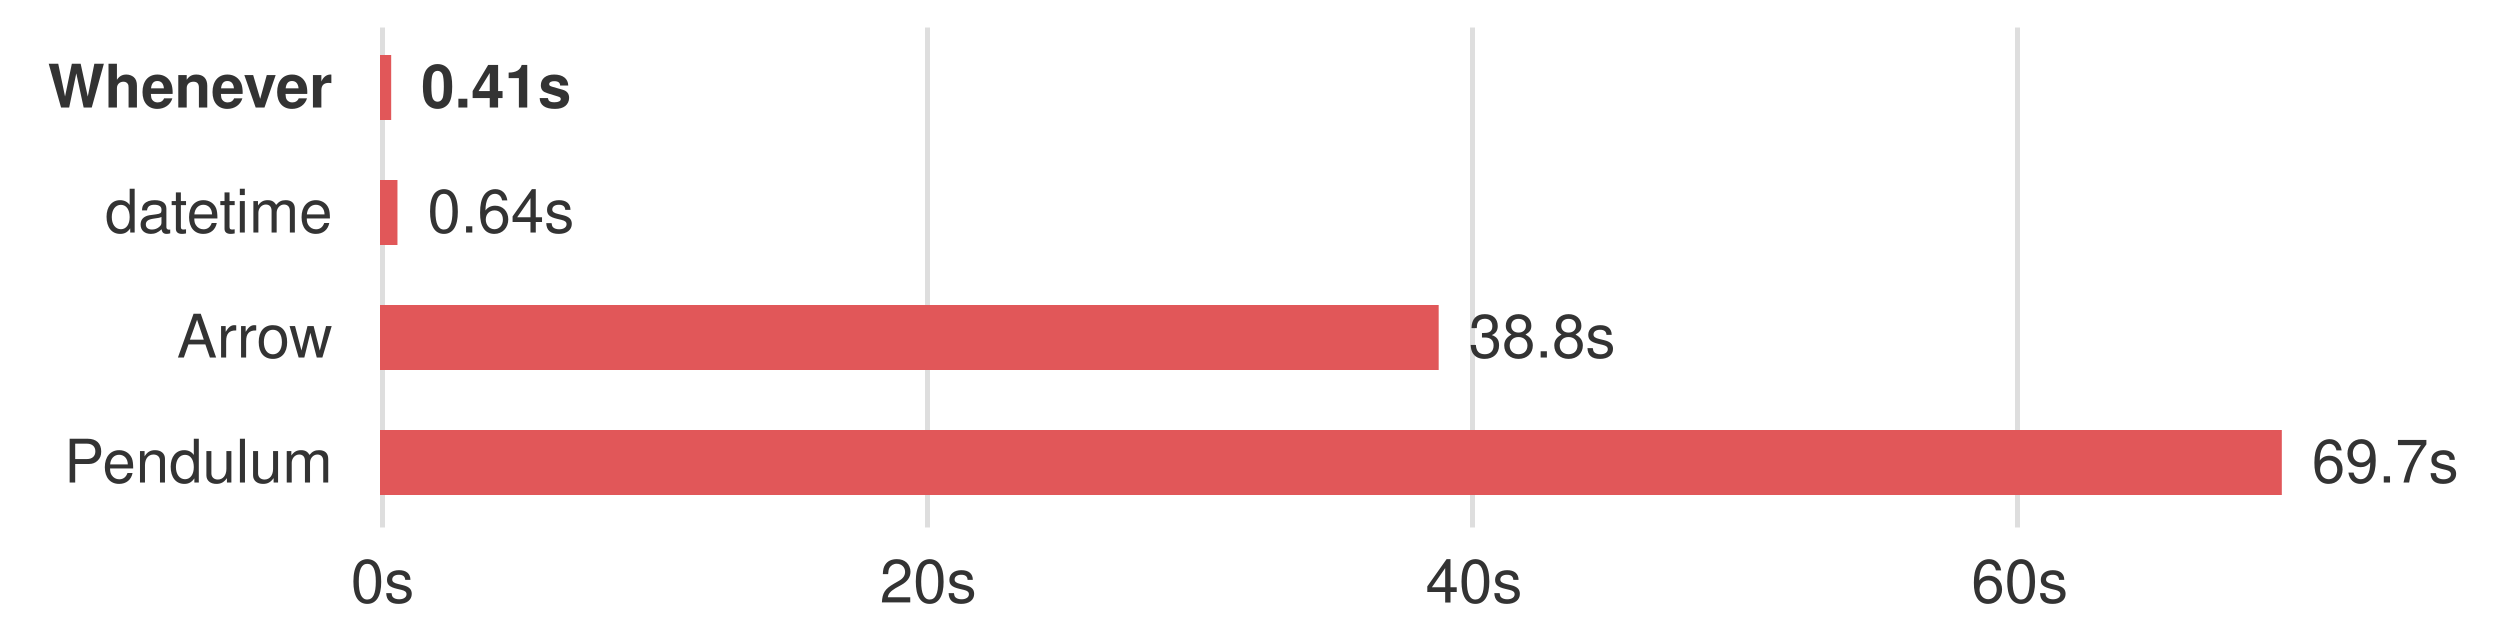
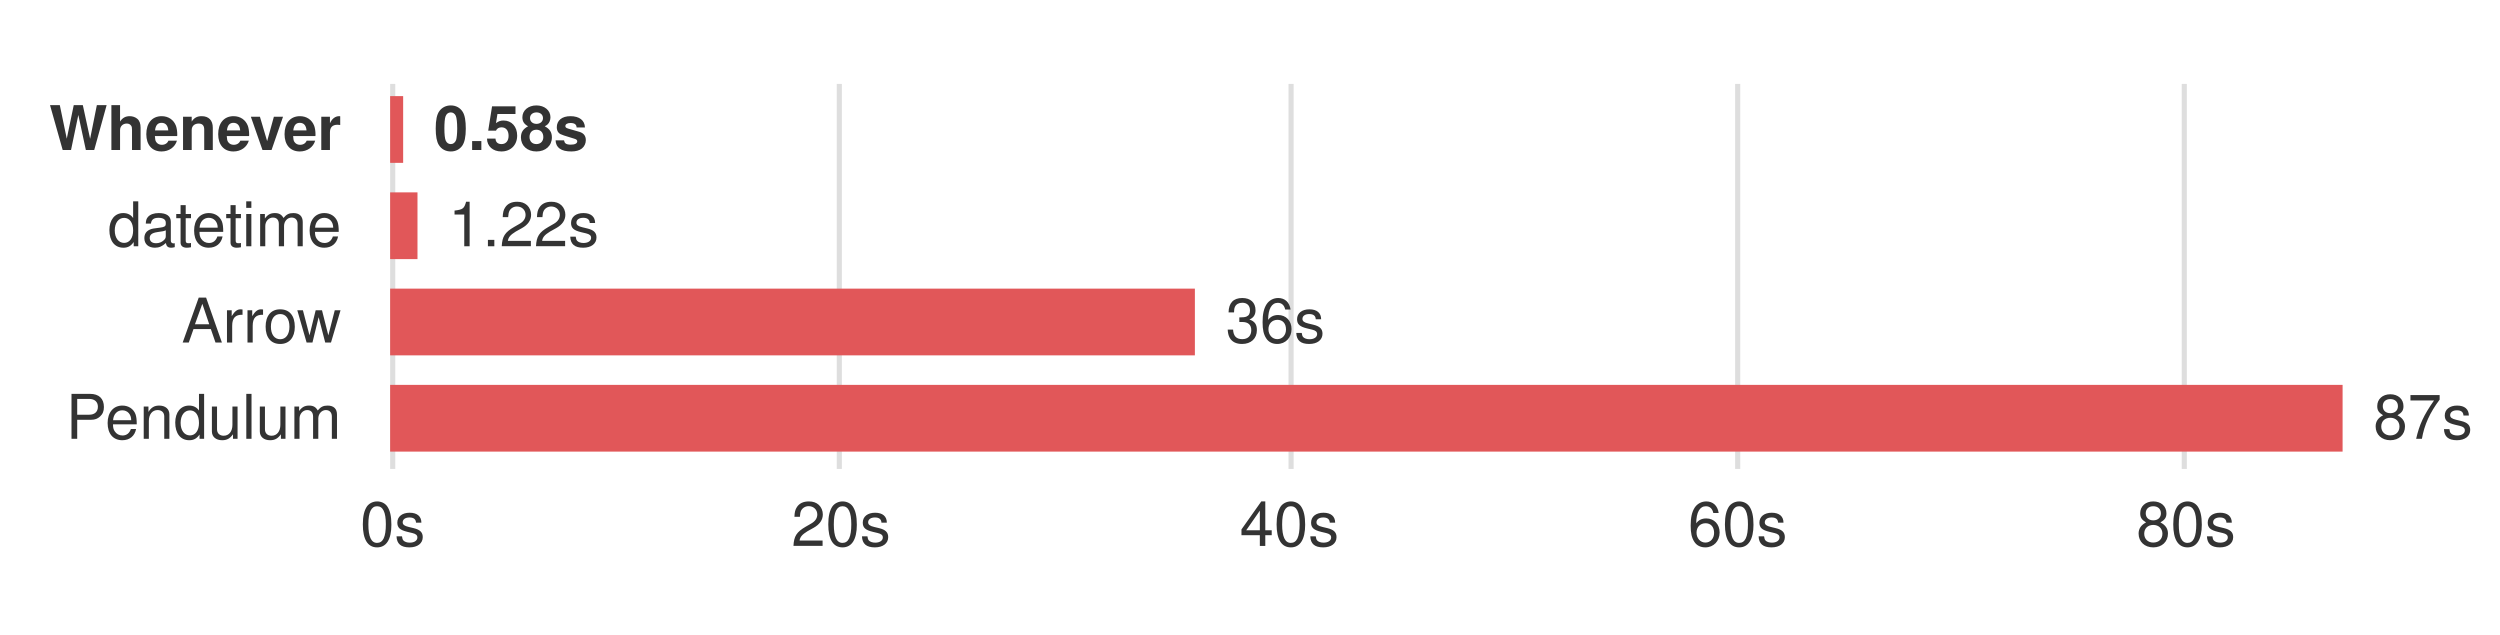
- <svg xmlns="http://www.w3.org/2000/svg" version="1.1" class="marks" width="500" height="127" viewBox="0 0 500 127">
+ <svg xmlns="http://www.w3.org/2000/svg" version="1.1" class="marks" width="500" height="127" viewBox="0 0 487 102">
  <g fill="none" stroke-miterlimit="10" transform="translate(76,5)">
    <g class="mark-group role-frame root" role="graphics-object" aria-roledescription="group mark container">
      <g transform="translate(0,0)">
-         <path class="background" aria-hidden="true" d="M0,0h382v100h-382Z" />
+         <path class="background" aria-hidden="true" d="M0,0h393v75h-393Z" />
        <g>
          <g class="mark-group role-axis" aria-hidden="true">
-             <g transform="translate(0.5,100.5)">
+             <g transform="translate(0.5,75.5)">
              <path class="background" aria-hidden="true" d="M0,0h0v0h0Z" pointer-events="none" />
              <g>
                <g class="mark-rule role-axis-grid" pointer-events="none">
-                   <line transform="translate(0,0)" x2="0" y2="-100" stroke="rgba(127,127,127,0.25)" stroke-width="1" opacity="1" />
-                   <line transform="translate(109,0)" x2="0" y2="-100" stroke="rgba(127,127,127,0.25)" stroke-width="1" opacity="1" />
-                   <line transform="translate(218,0)" x2="0" y2="-100" stroke="rgba(127,127,127,0.25)" stroke-width="1" opacity="1" />
-                   <line transform="translate(327,0)" x2="0" y2="-100" stroke="rgba(127,127,127,0.25)" stroke-width="1" opacity="1" />
+                   <line transform="translate(0,0)" x2="0" y2="-75" stroke="rgba(127,127,127,0.25)" stroke-width="1" opacity="1" />
+                   <line transform="translate(87,0)" x2="0" y2="-75" stroke="rgba(127,127,127,0.25)" stroke-width="1" opacity="1" />
+                   <line transform="translate(175,0)" x2="0" y2="-75" stroke="rgba(127,127,127,0.25)" stroke-width="1" opacity="1" />
+                   <line transform="translate(262,0)" x2="0" y2="-75" stroke="rgba(127,127,127,0.25)" stroke-width="1" opacity="1" />
+                   <line transform="translate(349,0)" x2="0" y2="-75" stroke="rgba(127,127,127,0.25)" stroke-width="1" opacity="1" />
                </g>
              </g>
              <path class="foreground" aria-hidden="true" d="" pointer-events="none" display="none" />
            </g>
          </g>
-           <g class="mark-group role-axis" role="graphics-symbol" aria-roledescription="axis" aria-label="X-axis for a linear scale with values from 0 to 70">
-             <g transform="translate(0.5,100.5)">
+           <g class="mark-group role-axis" role="graphics-symbol" aria-roledescription="axis" aria-label="X-axis for a linear scale with values from 0 to 90">
+             <g transform="translate(0.5,75.5)">
              <path class="background" aria-hidden="true" d="M0,0h0v0h0Z" pointer-events="none" />
              <g>
                <g class="mark-rule role-axis-tick" pointer-events="none">
                  <line transform="translate(0,0)" x2="0" y2="0" stroke="rgba(127,127,127,0.25)" stroke-width="1" opacity="1" />
-                   <line transform="translate(109,0)" x2="0" y2="0" stroke="rgba(127,127,127,0.25)" stroke-width="1" opacity="1" />
-                   <line transform="translate(218,0)" x2="0" y2="0" stroke="rgba(127,127,127,0.25)" stroke-width="1" opacity="1" />
-                   <line transform="translate(327,0)" x2="0" y2="0" stroke="rgba(127,127,127,0.25)" stroke-width="1" opacity="1" />
+                   <line transform="translate(87,0)" x2="0" y2="0" stroke="rgba(127,127,127,0.25)" stroke-width="1" opacity="1" />
+                   <line transform="translate(175,0)" x2="0" y2="0" stroke="rgba(127,127,127,0.25)" stroke-width="1" opacity="1" />
+                   <line transform="translate(262,0)" x2="0" y2="0" stroke="rgba(127,127,127,0.25)" stroke-width="1" opacity="1" />
+                   <line transform="translate(349,0)" x2="0" y2="0" stroke="rgba(127,127,127,0.25)" stroke-width="1" opacity="1" />
                </g>
                <g class="mark-text role-axis-label" pointer-events="none">
                  <text text-anchor="middle" transform="translate(0,15)" font-family="-apple-system,BlinkMacSystemFont,&quot;Segoe UI&quot;,Helvetica,Arial,sans-serif,&quot;Apple Color Emoji&quot;,&quot;Segoe UI Emoji&quot;" font-size="12px" fill="#333333" opacity="1">0s</text>
-                   <text text-anchor="middle" transform="translate(109.1429,15)" font-family="-apple-system,BlinkMacSystemFont,&quot;Segoe UI&quot;,Helvetica,Arial,sans-serif,&quot;Apple Color Emoji&quot;,&quot;Segoe UI Emoji&quot;" font-size="12px" fill="#333333" opacity="1">20s</text>
-                   <text text-anchor="middle" transform="translate(218.2857,15)" font-family="-apple-system,BlinkMacSystemFont,&quot;Segoe UI&quot;,Helvetica,Arial,sans-serif,&quot;Apple Color Emoji&quot;,&quot;Segoe UI Emoji&quot;" font-size="12px" fill="#333333" opacity="1">40s</text>
-                   <text text-anchor="middle" transform="translate(327.4286,15)" font-family="-apple-system,BlinkMacSystemFont,&quot;Segoe UI&quot;,Helvetica,Arial,sans-serif,&quot;Apple Color Emoji&quot;,&quot;Segoe UI Emoji&quot;" font-size="12px" fill="#333333" opacity="1">60s</text>
+                   <text text-anchor="middle" transform="translate(87.33333,15)" font-family="-apple-system,BlinkMacSystemFont,&quot;Segoe UI&quot;,Helvetica,Arial,sans-serif,&quot;Apple Color Emoji&quot;,&quot;Segoe UI Emoji&quot;" font-size="12px" fill="#333333" opacity="1">20s</text>
+                   <text text-anchor="middle" transform="translate(174.6667,15)" font-family="-apple-system,BlinkMacSystemFont,&quot;Segoe UI&quot;,Helvetica,Arial,sans-serif,&quot;Apple Color Emoji&quot;,&quot;Segoe UI Emoji&quot;" font-size="12px" fill="#333333" opacity="1">40s</text>
+                   <text text-anchor="middle" transform="translate(262,15)" font-family="-apple-system,BlinkMacSystemFont,&quot;Segoe UI&quot;,Helvetica,Arial,sans-serif,&quot;Apple Color Emoji&quot;,&quot;Segoe UI Emoji&quot;" font-size="12px" fill="#333333" opacity="1">60s</text>
+                   <text text-anchor="middle" transform="translate(349.3333,15)" font-family="-apple-system,BlinkMacSystemFont,&quot;Segoe UI&quot;,Helvetica,Arial,sans-serif,&quot;Apple Color Emoji&quot;,&quot;Segoe UI Emoji&quot;" font-size="12px" fill="#333333" opacity="1">80s</text>
                </g>
              </g>
              <path class="foreground" aria-hidden="true" d="" pointer-events="none" display="none" />
            </g>
          </g>
          <g class="mark-group role-axis" role="graphics-symbol" aria-roledescription="axis" aria-label="Y-axis for a discrete scale with 4 values: Whenever, datetime, Arrow, Pendulum">
            <g transform="translate(0.5,0.5)">
              <path class="background" aria-hidden="true" d="M0,0h0v0h0Z" pointer-events="none" />
              <g>
                <g class="mark-text role-axis-label" pointer-events="none">
-                   <text text-anchor="end" transform="translate(-10,16)" font-family="-apple-system,BlinkMacSystemFont,&quot;Segoe UI&quot;,Helvetica,Arial,sans-serif,&quot;Apple Color Emoji&quot;,&quot;Segoe UI Emoji&quot;" font-size="12px" fill="#333333" opacity="1" font-weight="bold">Whenever</text>
-                   <text text-anchor="end" transform="translate(-10,41)" font-family="-apple-system,BlinkMacSystemFont,&quot;Segoe UI&quot;,Helvetica,Arial,sans-serif,&quot;Apple Color Emoji&quot;,&quot;Segoe UI Emoji&quot;" font-size="12px" fill="#333333" opacity="1">datetime</text>
-                   <text text-anchor="end" transform="translate(-10,66)" font-family="-apple-system,BlinkMacSystemFont,&quot;Segoe UI&quot;,Helvetica,Arial,sans-serif,&quot;Apple Color Emoji&quot;,&quot;Segoe UI Emoji&quot;" font-size="12px" fill="#333333" opacity="1">Arrow</text>
-                   <text text-anchor="end" transform="translate(-10,91)" font-family="-apple-system,BlinkMacSystemFont,&quot;Segoe UI&quot;,Helvetica,Arial,sans-serif,&quot;Apple Color Emoji&quot;,&quot;Segoe UI Emoji&quot;" font-size="12px" fill="#333333" opacity="1">Pendulum</text>
+                   <text text-anchor="end" transform="translate(-10,12.875)" font-family="-apple-system,BlinkMacSystemFont,&quot;Segoe UI&quot;,Helvetica,Arial,sans-serif,&quot;Apple Color Emoji&quot;,&quot;Segoe UI Emoji&quot;" font-size="12px" fill="#333333" opacity="1" font-weight="bold">Whenever</text>
+                   <text text-anchor="end" transform="translate(-10,31.625)" font-family="-apple-system,BlinkMacSystemFont,&quot;Segoe UI&quot;,Helvetica,Arial,sans-serif,&quot;Apple Color Emoji&quot;,&quot;Segoe UI Emoji&quot;" font-size="12px" fill="#333333" opacity="1">datetime</text>
+                   <text text-anchor="end" transform="translate(-10,50.375)" font-family="-apple-system,BlinkMacSystemFont,&quot;Segoe UI&quot;,Helvetica,Arial,sans-serif,&quot;Apple Color Emoji&quot;,&quot;Segoe UI Emoji&quot;" font-size="12px" fill="#333333" opacity="1">Arrow</text>
+                   <text text-anchor="end" transform="translate(-10,69.125)" font-family="-apple-system,BlinkMacSystemFont,&quot;Segoe UI&quot;,Helvetica,Arial,sans-serif,&quot;Apple Color Emoji&quot;,&quot;Segoe UI Emoji&quot;" font-size="12px" fill="#333333" opacity="1">Pendulum</text>
                </g>
              </g>
              <path class="foreground" aria-hidden="true" d="" pointer-events="none" display="none" />
            </g>
          </g>
          <g class="mark-rect role-mark layer_0_marks" role="graphics-object" aria-roledescription="rect mark container">
-             <path aria-label="time: 0.41; tool: Whenever" role="graphics-symbol" aria-roledescription="bar" d="M0,6h2.237v13h-2.237Z" fill="#E15759" />
-             <path aria-label="time: 0.64; tool: datetime" role="graphics-symbol" aria-roledescription="bar" d="M0,31h3.493v13h-3.493Z" fill="#E15759" />
-             <path aria-label="time: 38.8; tool: Arrow" role="graphics-symbol" aria-roledescription="bar" d="M0,56h211.737v13h-211.737Z" fill="#E15759" />
-             <path aria-label="time: 69.7; tool: Pendulum" role="graphics-symbol" aria-roledescription="bar" d="M0,81h380.363v13h-380.363Z" fill="#E15759" />
+             <path aria-label="time: 0.58; tool: Whenever" role="graphics-symbol" aria-roledescription="bar" d="M0,2.875h2.533v13h-2.533Z" fill="#E15759" />
+             <path aria-label="time: 1.22; tool: datetime" role="graphics-symbol" aria-roledescription="bar" d="M0,21.625h5.327v13h-5.327Z" fill="#E15759" />
+             <path aria-label="time: 35.9; tool: Arrow" role="graphics-symbol" aria-roledescription="bar" d="M0,40.375h156.763v13h-156.763Z" fill="#E15759" />
+             <path aria-label="time: 87.1; tool: Pendulum" role="graphics-symbol" aria-roledescription="bar" d="M0,59.125h380.337v13h-380.337Z" fill="#E15759" />
          </g>
          <g class="mark-text role-mark layer_1_marks" role="graphics-object" aria-roledescription="text mark container">
-             <text aria-label="time: 0.64; tool: datetime; timeFormat: 0.64s" role="graphics-symbol" aria-roledescription="text mark" text-anchor="start" transform="translate(9.492571,41.5)" font-family="-apple-system,BlinkMacSystemFont,&quot;Segoe UI&quot;,Helvetica,Arial,sans-serif,&quot;Apple Color Emoji&quot;,&quot;Segoe UI Emoji&quot;" font-size="12px" fill="#333333">0.64s</text>
-             <text aria-label="time: 38.8; tool: Arrow; timeFormat: 38.8s" role="graphics-symbol" aria-roledescription="text mark" text-anchor="start" transform="translate(217.7371,66.5)" font-family="-apple-system,BlinkMacSystemFont,&quot;Segoe UI&quot;,Helvetica,Arial,sans-serif,&quot;Apple Color Emoji&quot;,&quot;Segoe UI Emoji&quot;" font-size="12px" fill="#333333">38.8s</text>
-             <text aria-label="time: 69.7; tool: Pendulum; timeFormat: 69.7s" role="graphics-symbol" aria-roledescription="text mark" text-anchor="start" transform="translate(386.3629,91.5)" font-family="-apple-system,BlinkMacSystemFont,&quot;Segoe UI&quot;,Helvetica,Arial,sans-serif,&quot;Apple Color Emoji&quot;,&quot;Segoe UI Emoji&quot;" font-size="12px" fill="#333333">69.7s</text>
+             <text aria-label="time: 1.22; tool: datetime; timeFormat: 1.22s" role="graphics-symbol" aria-roledescription="text mark" text-anchor="start" transform="translate(11.32733,32.125)" font-family="-apple-system,BlinkMacSystemFont,&quot;Segoe UI&quot;,Helvetica,Arial,sans-serif,&quot;Apple Color Emoji&quot;,&quot;Segoe UI Emoji&quot;" font-size="12px" fill="#333333">1.22s</text>
+             <text aria-label="time: 35.9; tool: Arrow; timeFormat: 36s" role="graphics-symbol" aria-roledescription="text mark" text-anchor="start" transform="translate(162.7633,50.875)" font-family="-apple-system,BlinkMacSystemFont,&quot;Segoe UI&quot;,Helvetica,Arial,sans-serif,&quot;Apple Color Emoji&quot;,&quot;Segoe UI Emoji&quot;" font-size="12px" fill="#333333">36s</text>
+             <text aria-label="time: 87.1; tool: Pendulum; timeFormat: 87s" role="graphics-symbol" aria-roledescription="text mark" text-anchor="start" transform="translate(386.3367,69.625)" font-family="-apple-system,BlinkMacSystemFont,&quot;Segoe UI&quot;,Helvetica,Arial,sans-serif,&quot;Apple Color Emoji&quot;,&quot;Segoe UI Emoji&quot;" font-size="12px" fill="#333333">87s</text>
          </g>
          <g class="mark-text role-mark layer_2_marks" role="graphics-object" aria-roledescription="text mark container">
-             <text aria-label="time: 0.41; tool: Whenever; timeFormat: 0.41s" role="graphics-symbol" aria-roledescription="text mark" text-anchor="start" transform="translate(8.237429,16.5)" font-family="-apple-system,BlinkMacSystemFont,&quot;Segoe UI&quot;,Helvetica,Arial,sans-serif,&quot;Apple Color Emoji&quot;,&quot;Segoe UI Emoji&quot;" font-size="12px" font-weight="bold" fill="#333333">0.41s</text>
+             <text aria-label="time: 0.58; tool: Whenever; timeFormat: 0.58s" role="graphics-symbol" aria-roledescription="text mark" text-anchor="start" transform="translate(8.532667,13.375)" font-family="-apple-system,BlinkMacSystemFont,&quot;Segoe UI&quot;,Helvetica,Arial,sans-serif,&quot;Apple Color Emoji&quot;,&quot;Segoe UI Emoji&quot;" font-size="12px" font-weight="bold" fill="#333333">0.58s</text>
          </g>
        </g>
        <path class="foreground" aria-hidden="true" d="" display="none" />
      </g>
    </g>
  </g>
</svg>
